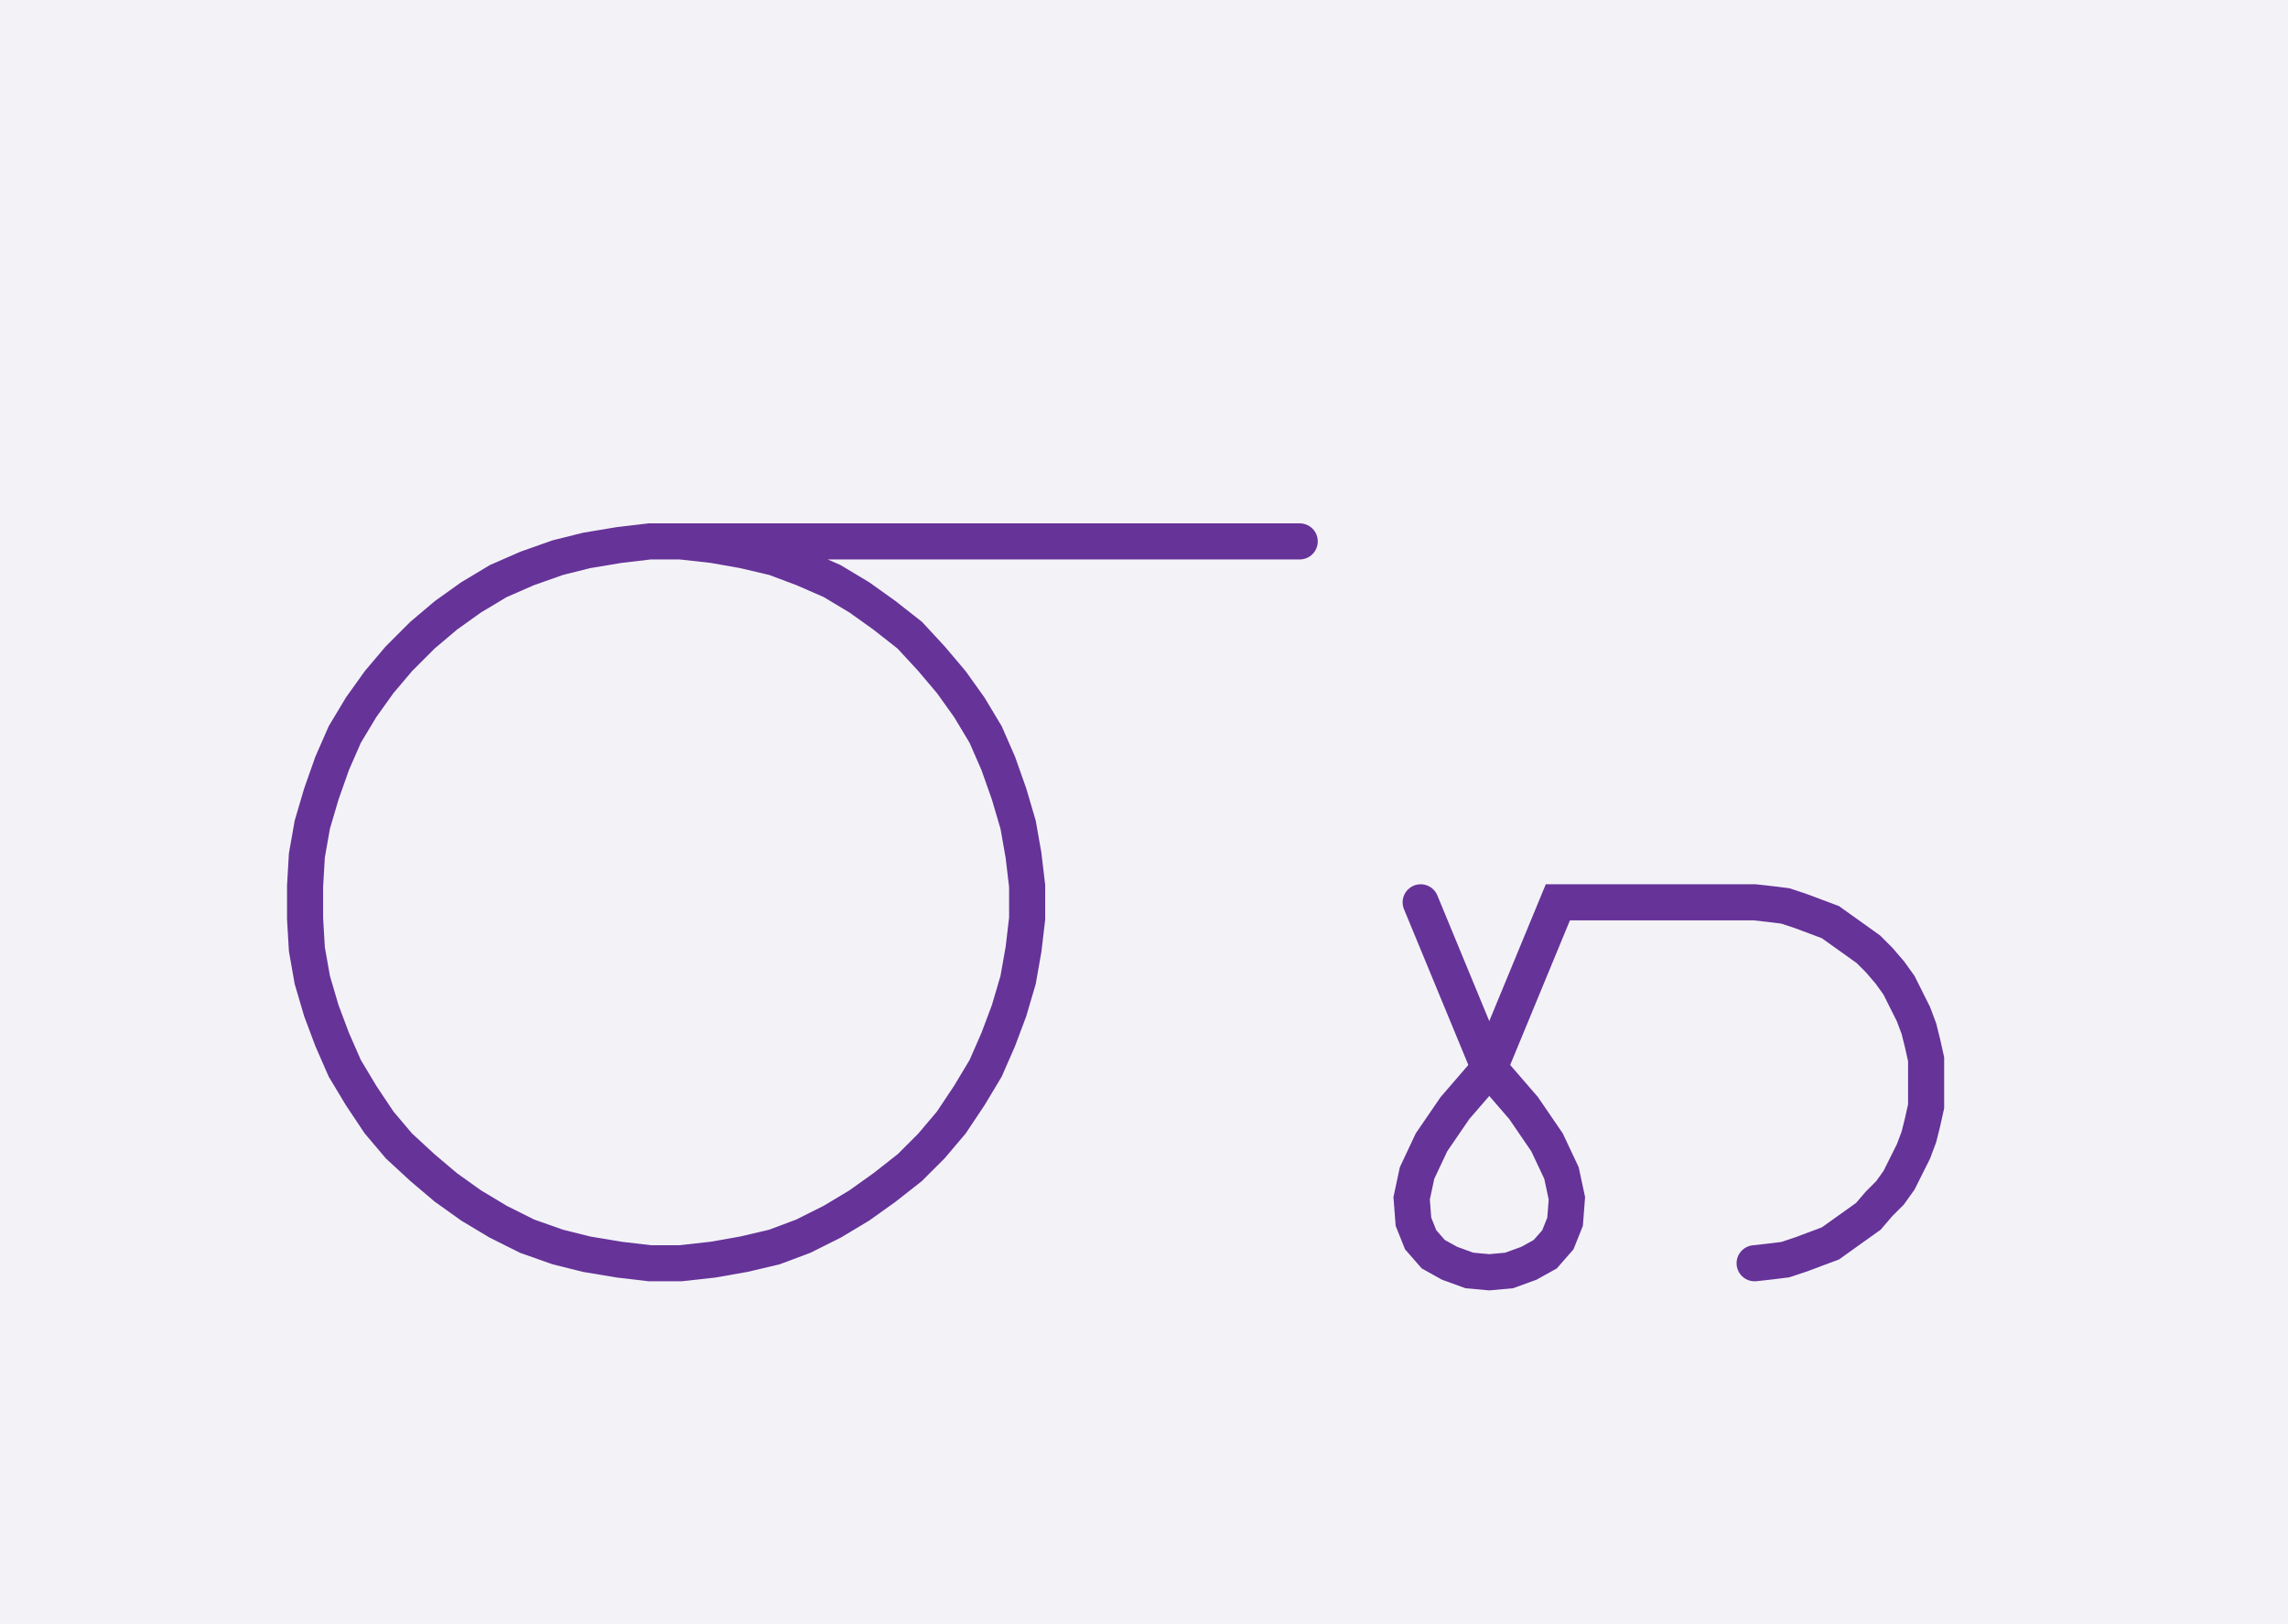
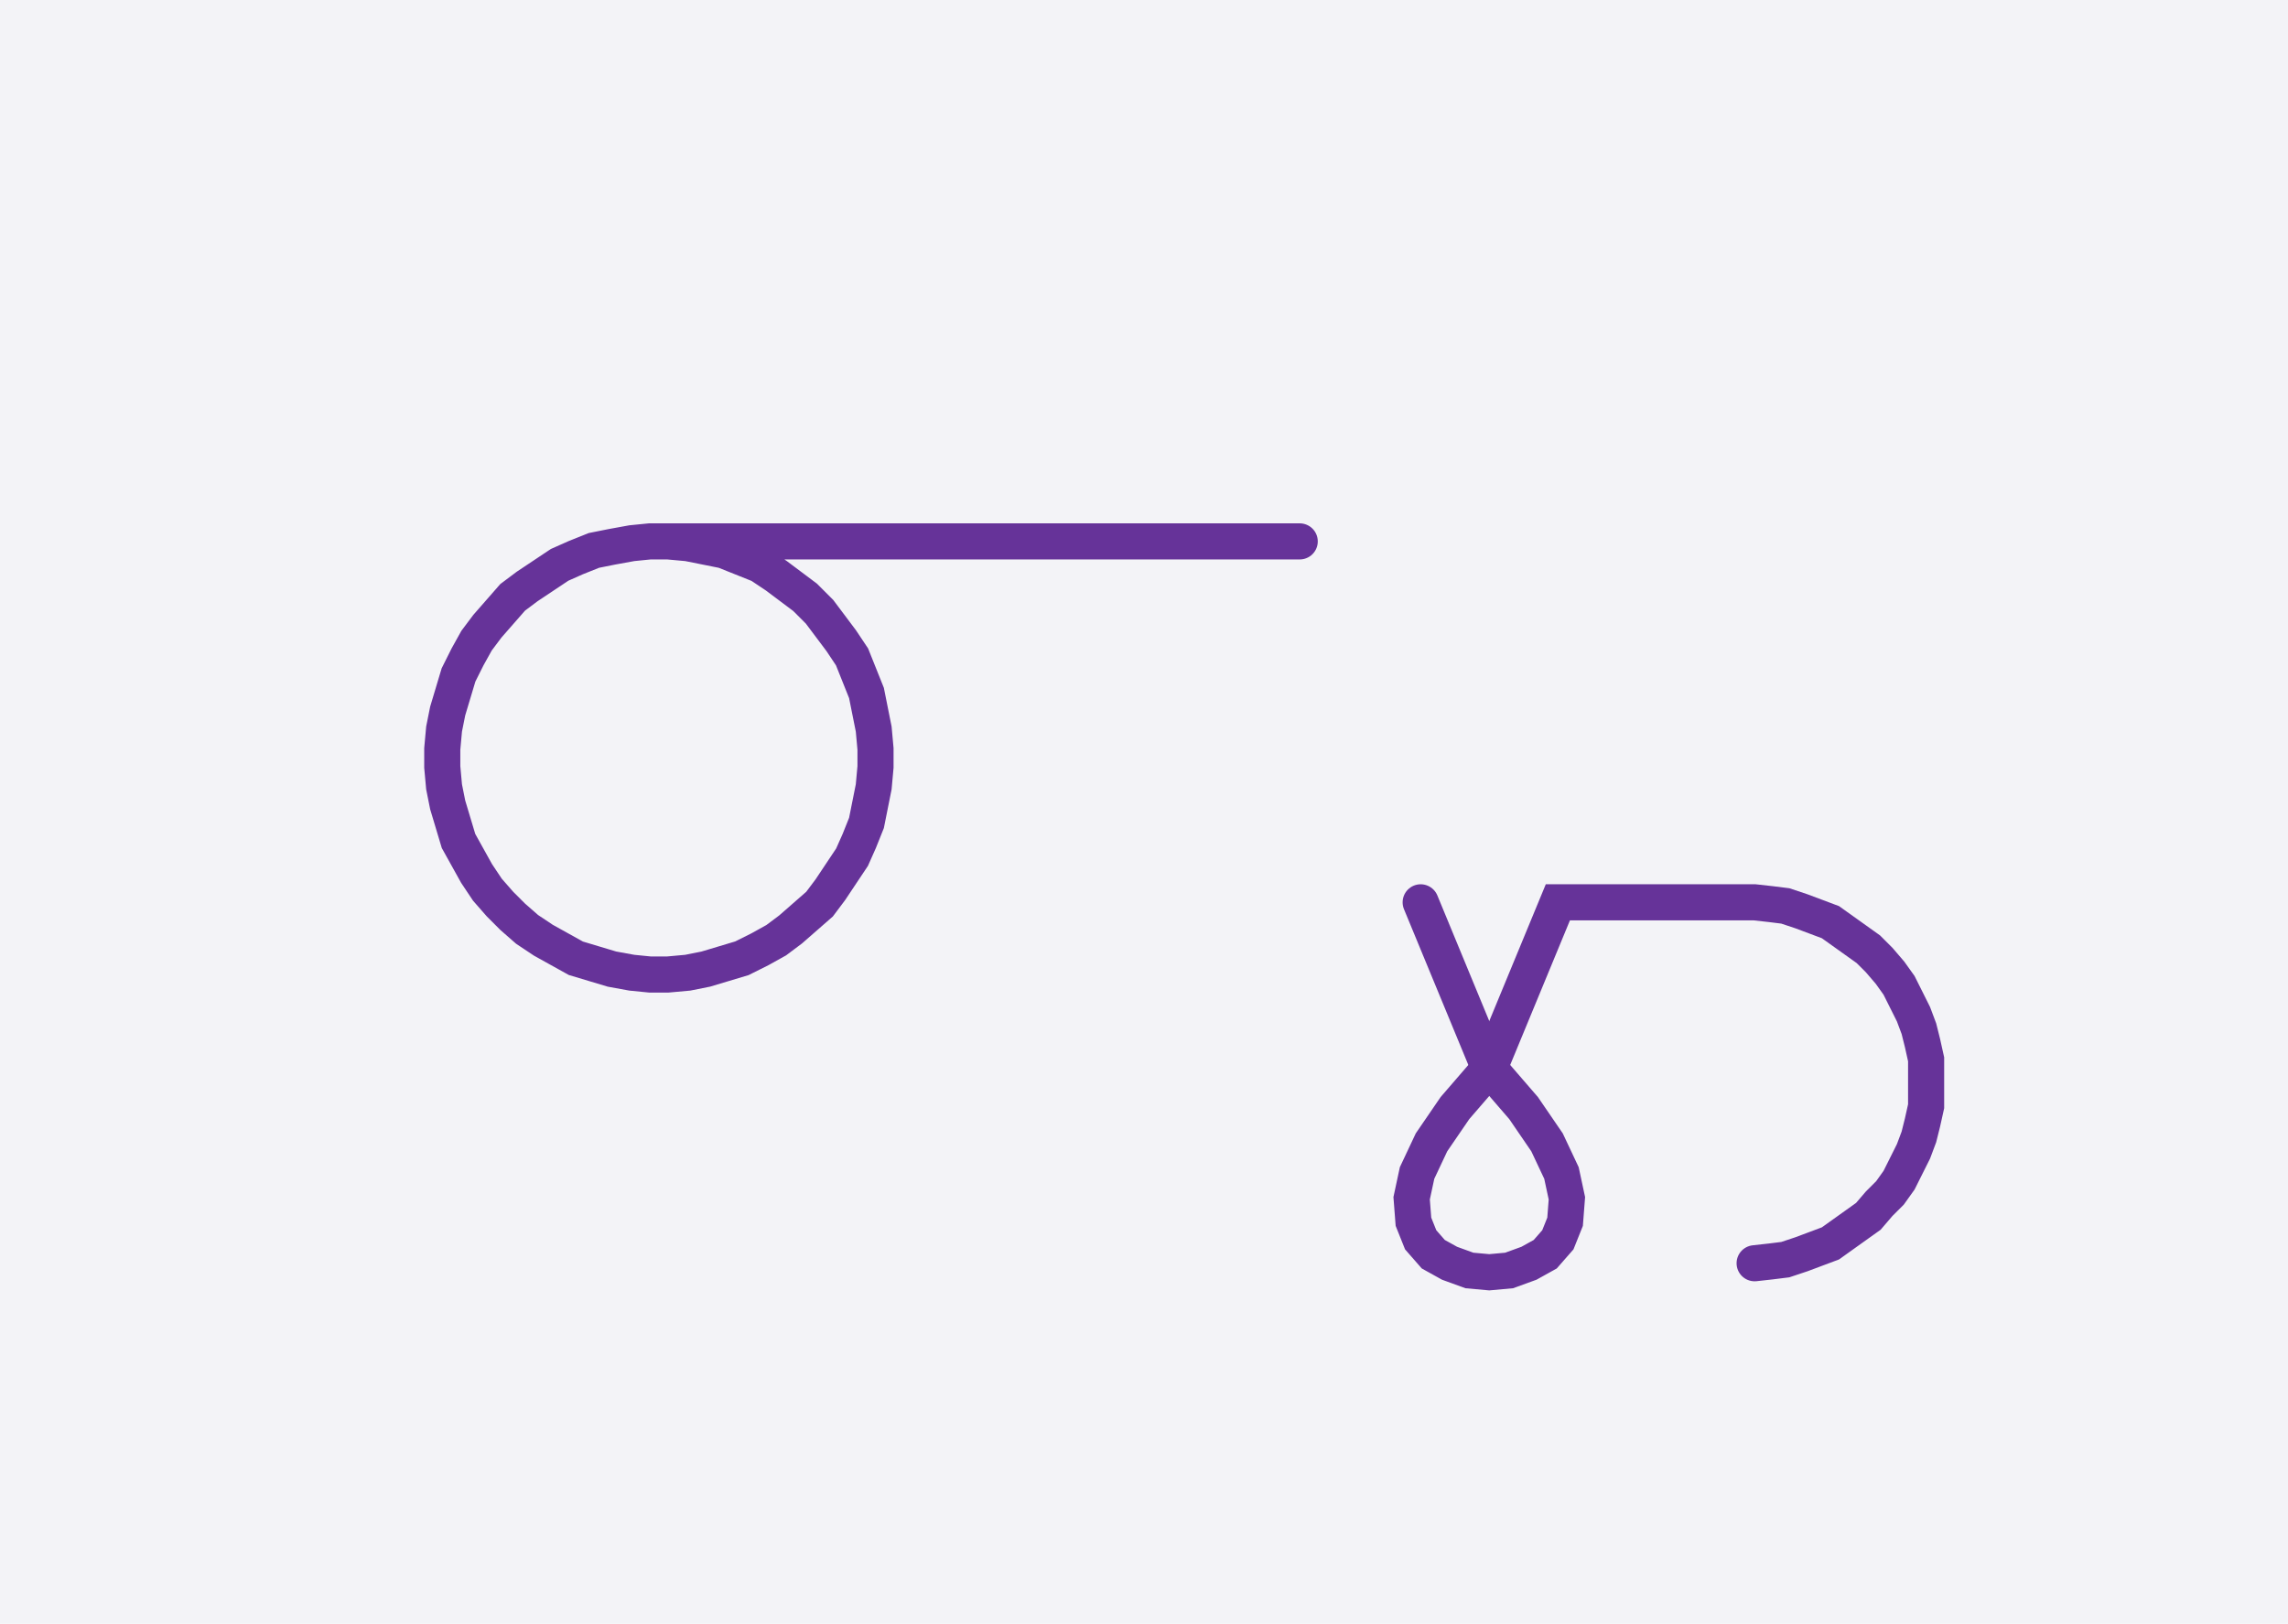
<svg xmlns="http://www.w3.org/2000/svg" width="126.747" height="89.981" style="fill:none; stroke-linecap:round;">
  <rect width="100%" height="100%" fill="#F3F3F7" />
  <path stroke="#663399" stroke-width="2" d="M 90,50" />
-   <path stroke="#663399" stroke-width="2" d="M 36,30 37.7,30 39.5,30.2 41.2,30.5 42.9,30.9 44.5,31.5 46.1,32.2 47.6,33.1 49,34.1 50.4,35.2 51.6,36.5 52.7,37.8 53.7,39.2 54.6,40.7 55.3,42.3 55.9,44 56.4,45.7 56.7,47.4 56.9,49.1 56.9,50.9 56.7,52.6 56.4,54.3 55.9,56 55.3,57.6 54.6,59.2 53.7,60.7 52.7,62.2 51.6,63.5 50.4,64.7 49,65.8 47.6,66.8 46.1,67.7 44.5,68.5 42.9,69.1 41.2,69.5 39.5,69.8 37.7,70 36,70 34.3,69.8 32.5,69.5 30.9,69.1 29.2,68.5 27.6,67.7 26.1,66.8 24.7,65.8 23.4,64.7 22.1,63.5 21,62.2 20,60.7 19.1,59.2 18.4,57.6 17.8,56 17.3,54.3 17,52.6 16.9,50.9 16.9,49.1 17,47.4 17.3,45.7 17.8,44 18.4,42.3 19.1,40.7 20,39.2 21,37.8 22.1,36.5 23.4,35.2 24.7,34.1 26.1,33.1 27.6,32.2 29.2,31.5 30.9,30.9 32.5,30.5 34.3,30.2 36,30 72,30" />
+   <path stroke="#663399" stroke-width="2" d="M 36,30 37,30 38.1,30.1 39.1,30.3 40.1,30.5 41.1,30.9 42.1,31.3 43,31.9 43.8,32.5 44.6,33.1 45.4,33.9 46,34.7 46.6,35.5 47.2,36.4 47.6,37.4 48,38.4 48.2,39.4 48.4,40.4 48.5,41.5 48.5,42.5 48.4,43.6 48.2,44.6 48,45.6 47.6,46.6 47.2,47.5 46.6,48.4 46,49.3 45.4,50.1 44.6,50.8 43.8,51.5 43,52.1 42.1,52.6 41.1,53.1 40.1,53.4 39.1,53.7 38.1,53.9 37,54 36,54 35,53.9 33.9,53.7 32.9,53.4 31.9,53.1 31,52.6 30.1,52.1 29.2,51.5 28.4,50.8 27.7,50.1 27,49.3 26.4,48.4 25.9,47.5 25.4,46.6 25.1,45.6 24.8,44.6 24.6,43.6 24.5,42.5 24.5,41.5 24.6,40.4 24.8,39.4 25.1,38.4 25.4,37.4 25.9,36.4 26.4,35.5 27,34.7 27.7,33.9 28.4,33.1 29.2,32.5 30.1,31.9 31,31.3 31.9,30.9 32.9,30.5 33.9,30.3 35,30.1 36,30 72,30" />
  <path stroke="#663399" stroke-width="2" d="M 78.7,70" />
  <path stroke="#663399" stroke-width="2" d="M 78.7,50 82.5,59.2" />
  <path stroke="#663399" stroke-width="2" d="M 82.5,59.2 84.4,61.4 85.7,63.3 86.5,65 86.8,66.4 86.7,67.7 86.3,68.7 85.6,69.5 84.7,70 83.6,70.4 82.5,70.5 81.4,70.4 80.3,70 79.4,69.5 78.7,68.7 78.3,67.7 78.2,66.4 78.5,65 79.3,63.3 80.6,61.4 82.5,59.2 86.3,50 96.3,50 97.2,50 98.1,50.1 98.9,50.2 99.8,50.5 100.6,50.8 101.4,51.1 102.1,51.6 102.8,52.1 103.5,52.6 104.1,53.2 104.7,53.9 105.2,54.6 105.6,55.4 106,56.2 106.3,57 106.5,57.8 106.7,58.7 106.7,59.6 106.7,60.4 106.7,61.3 106.5,62.2 106.3,63 106,63.8 105.6,64.6 105.2,65.4 104.7,66.1 104.1,66.7 103.5,67.4 102.8,67.9 102.1,68.4 101.4,68.9 100.6,69.2 99.8,69.5 98.9,69.8 98.1,69.9 97.2,70" />
</svg>
